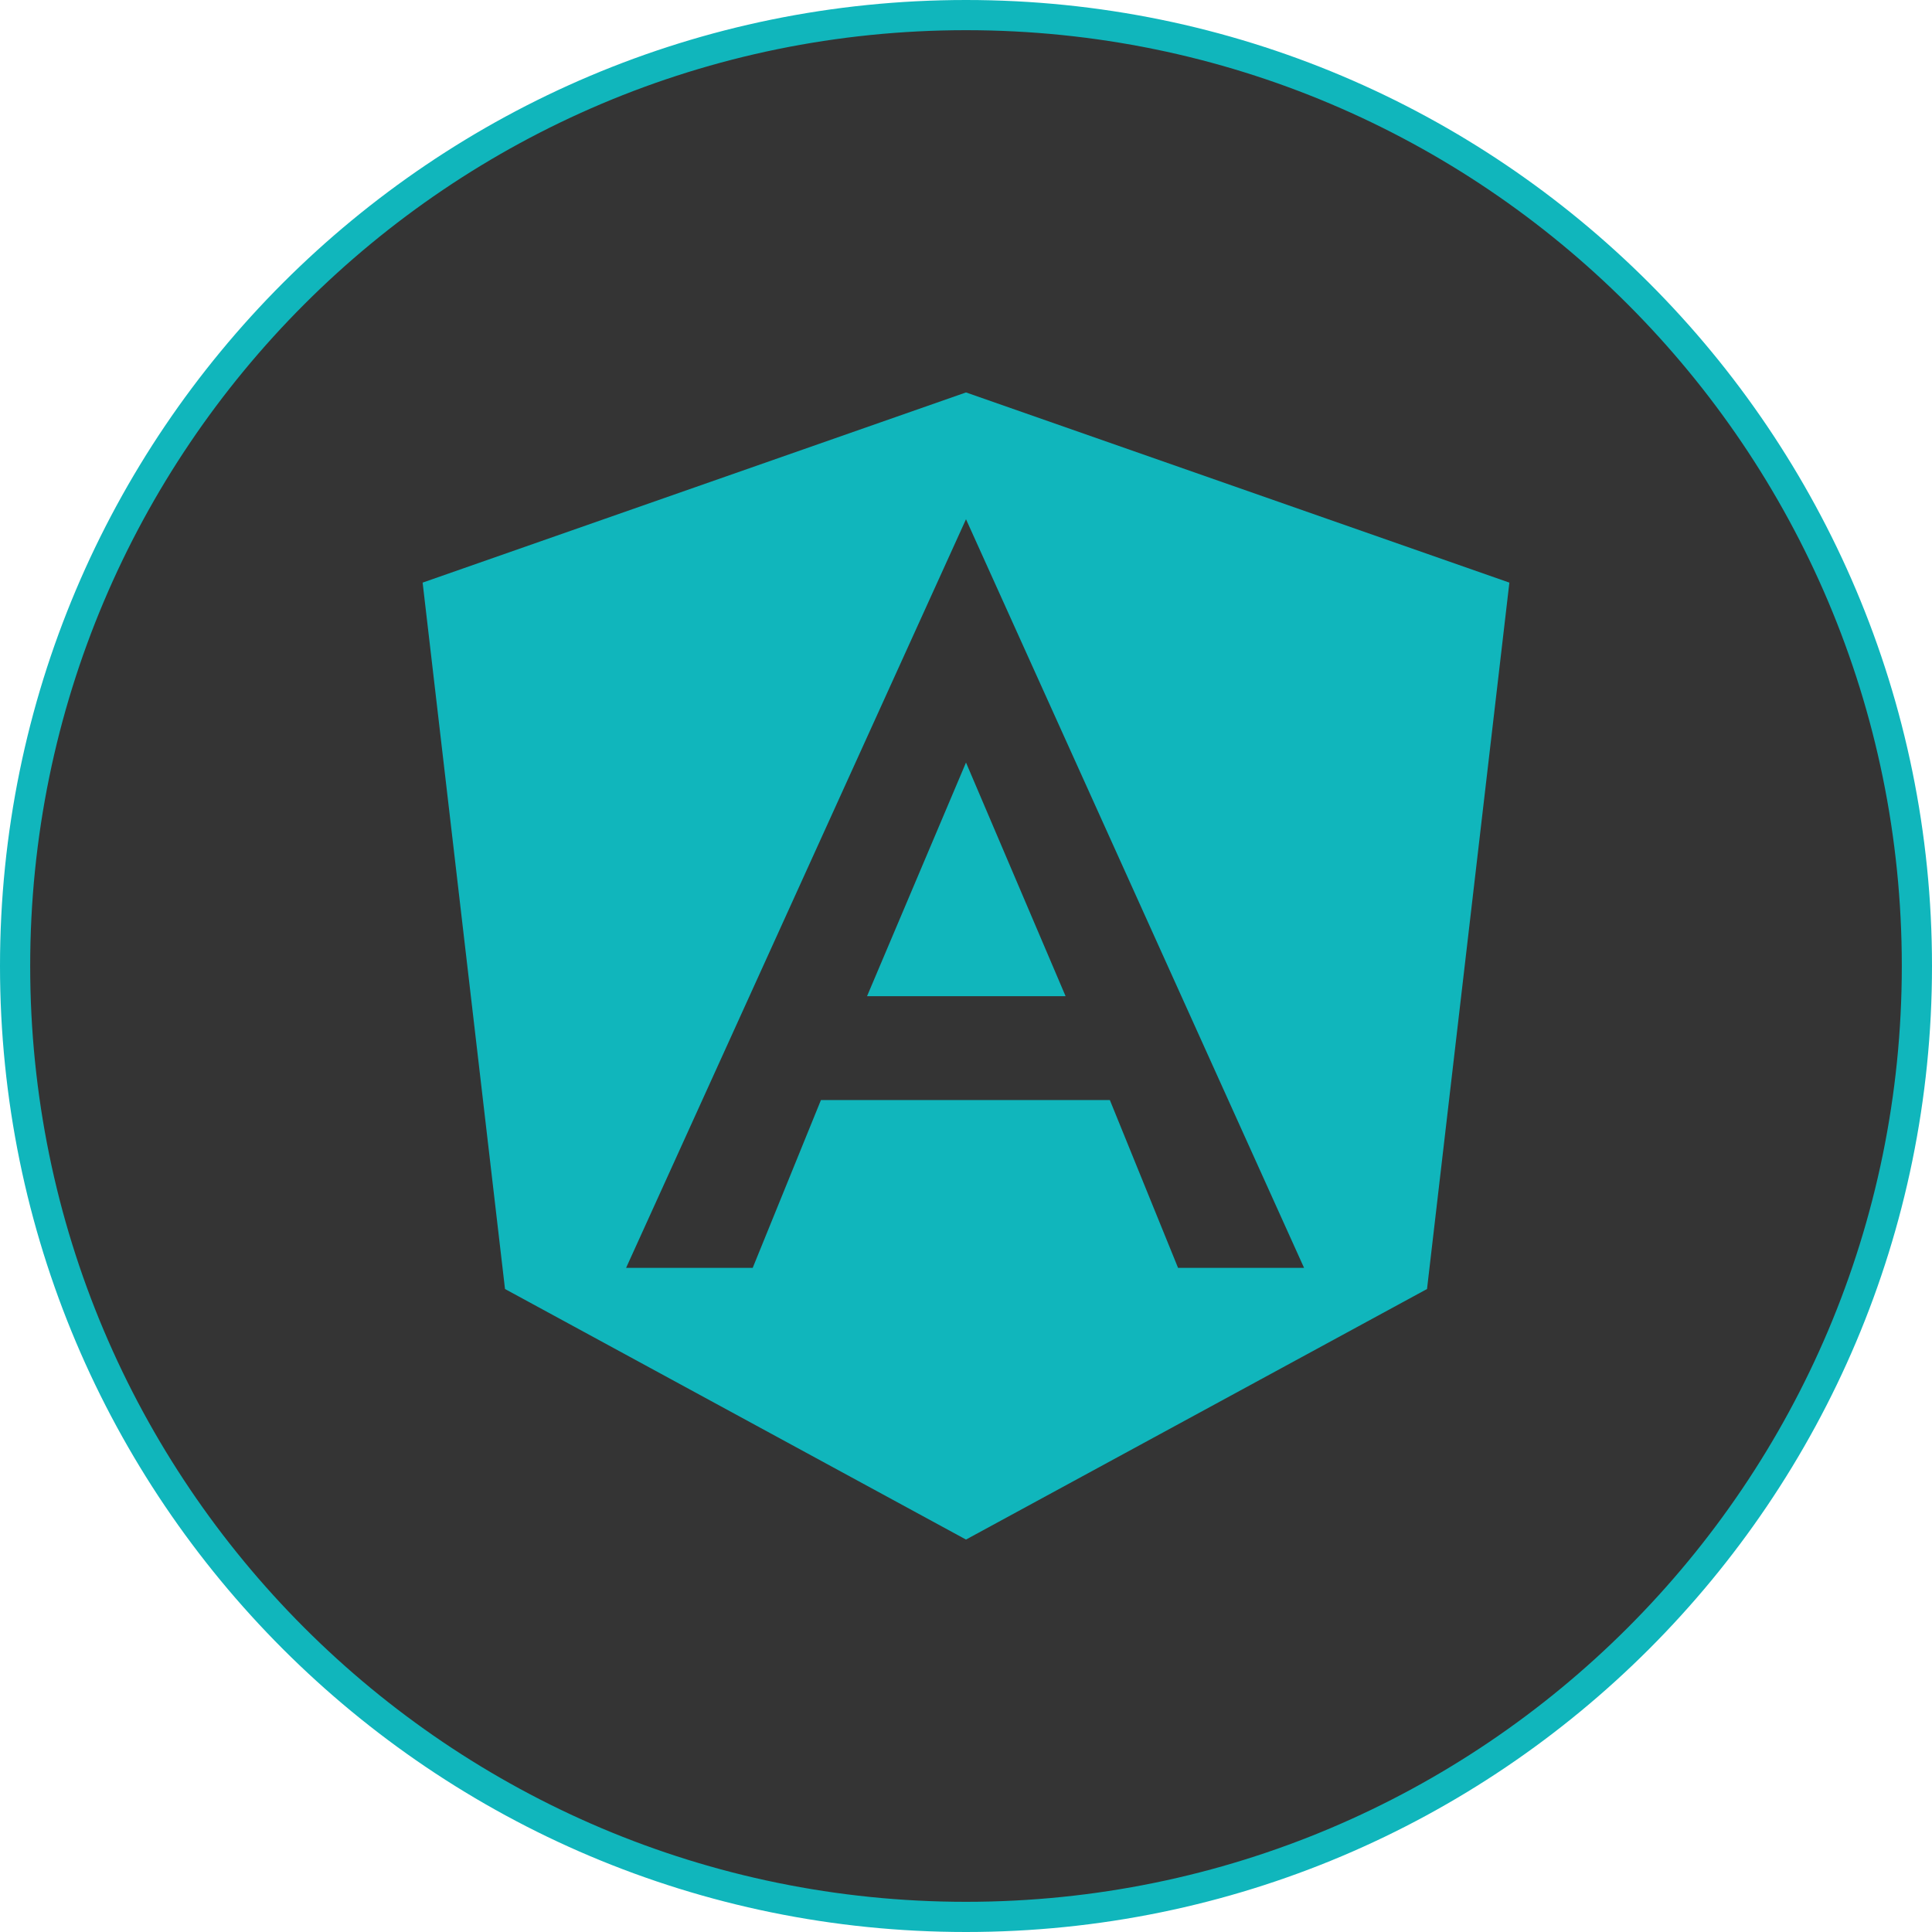
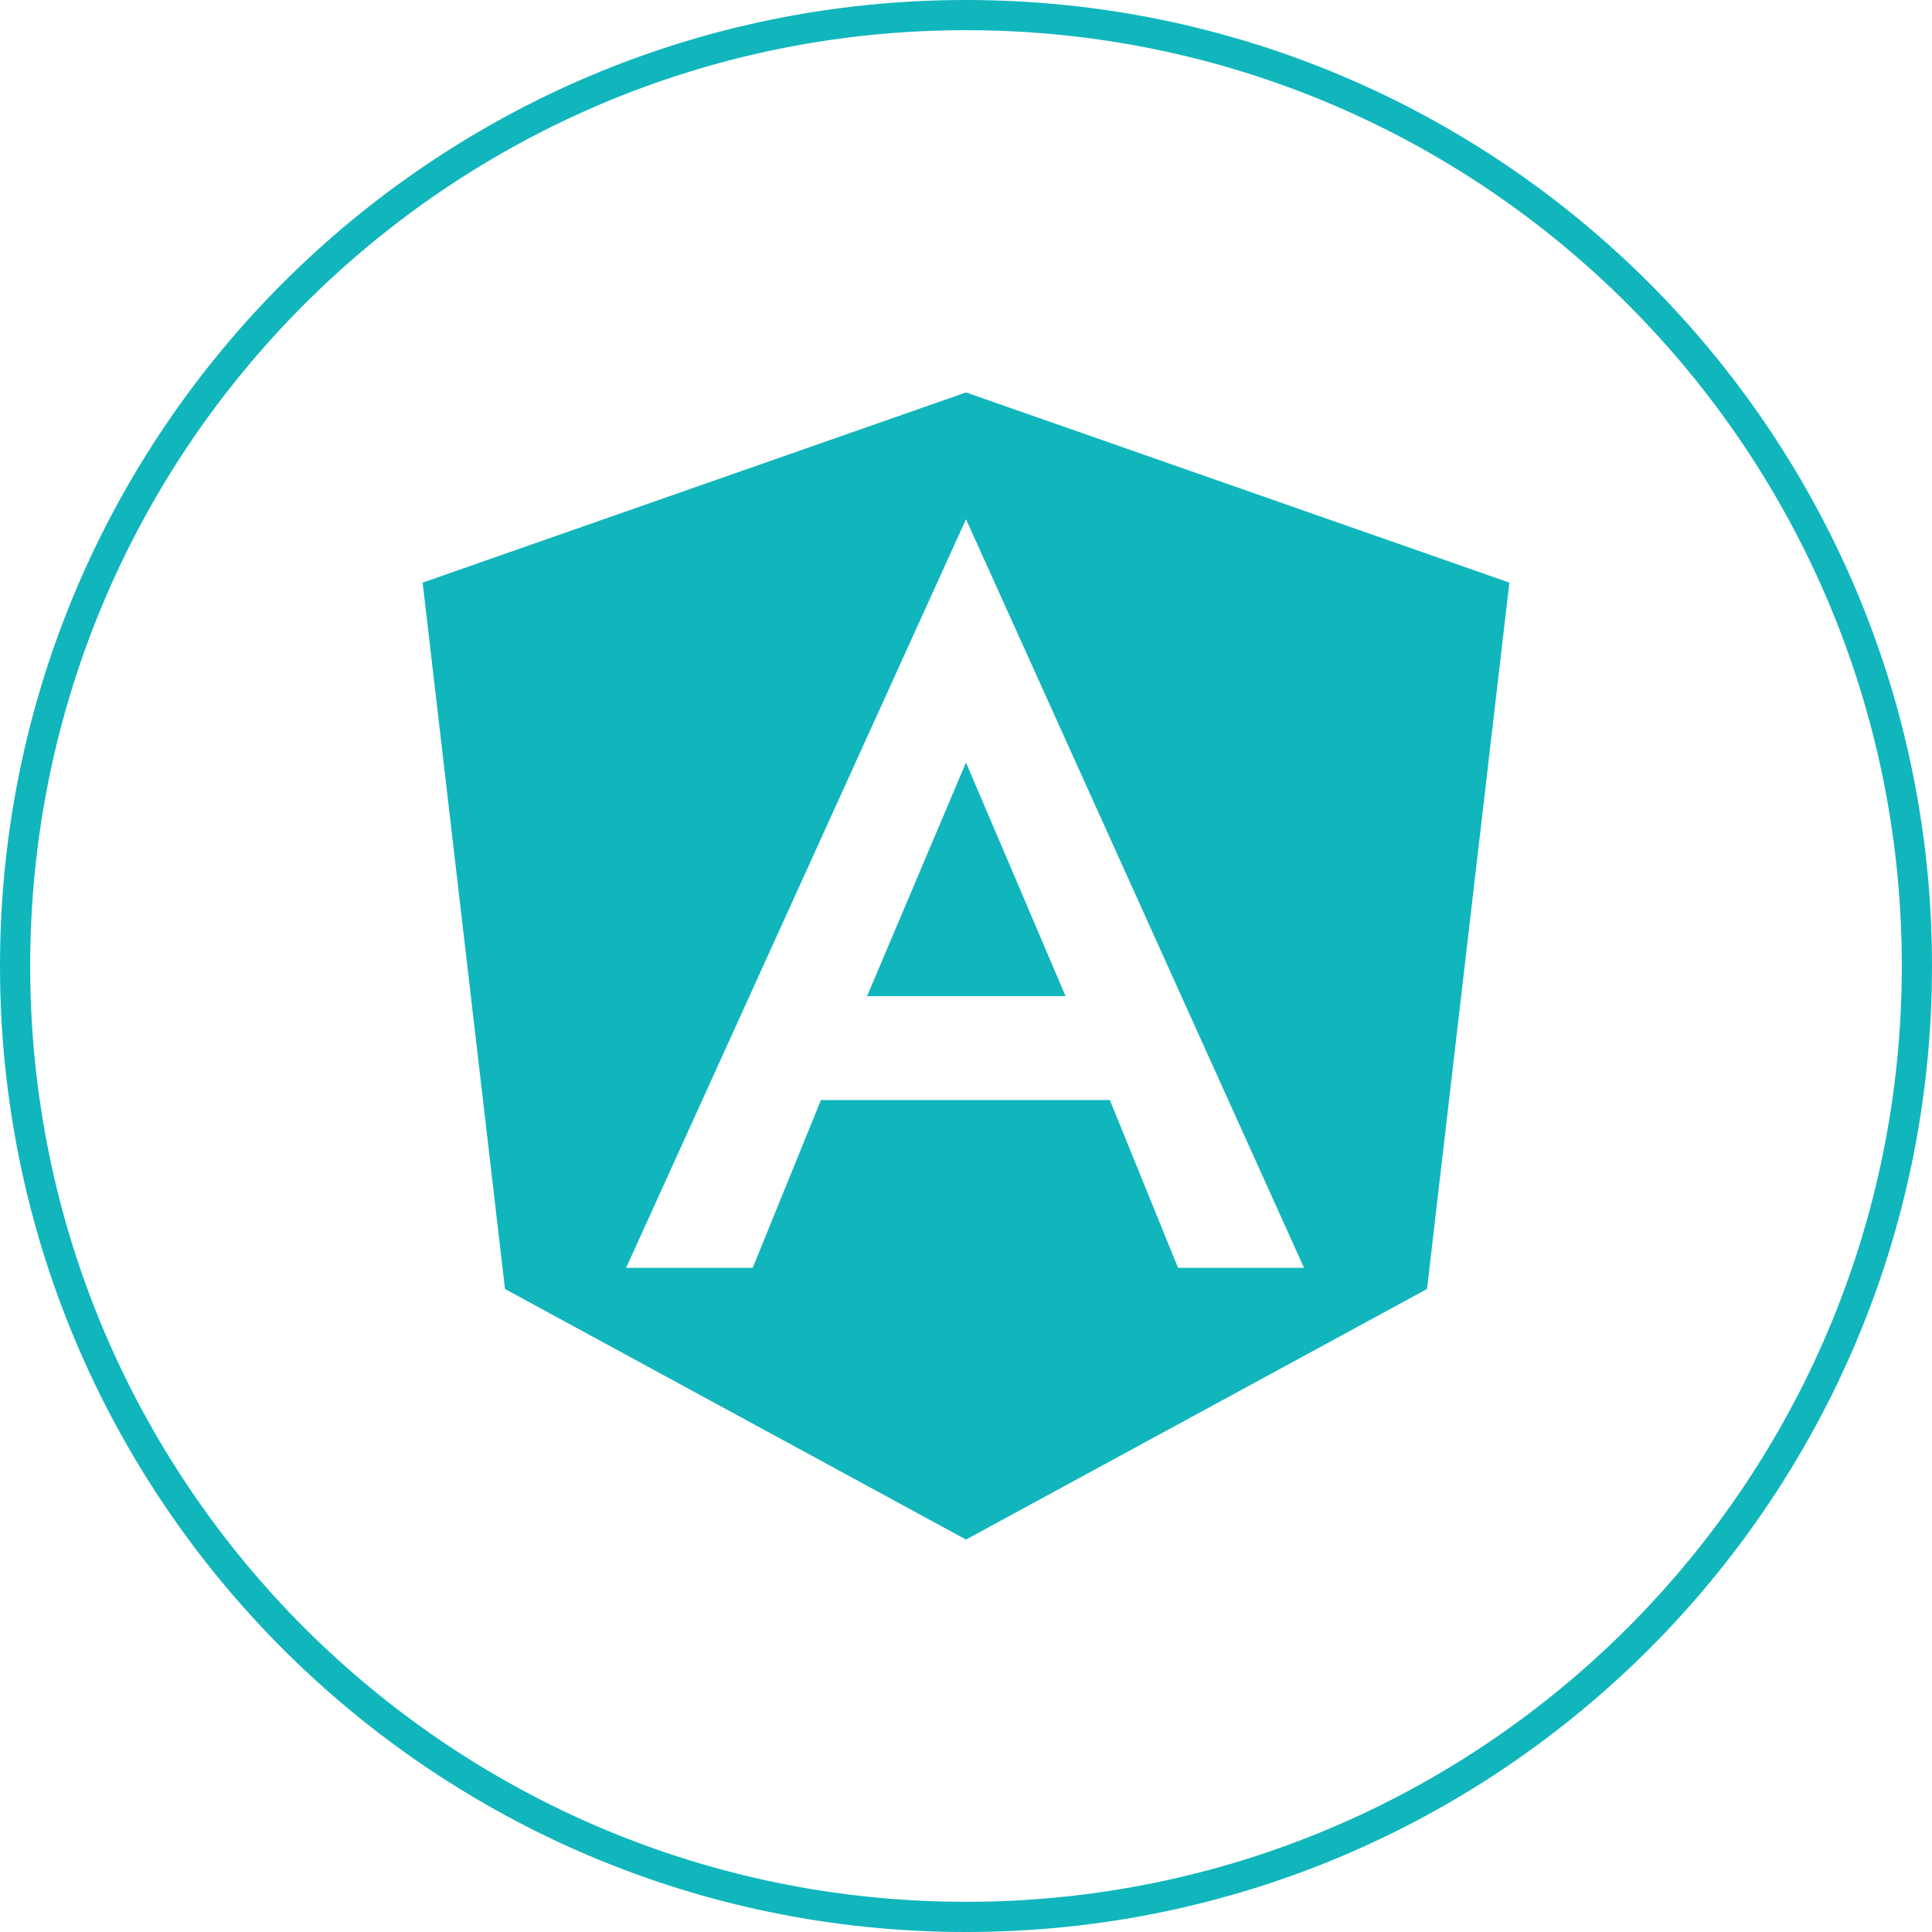
<svg xmlns="http://www.w3.org/2000/svg" width="64" height="64" viewBox="0 0 64 64" fill="none">
-   <circle cx="32" cy="32" r="31.5" fill="#343434" stroke="#10B6BC" />
+   <circle cx="32" cy="32" r="31.5" stroke="#10B6BC" />
  <path d="M32 13L50 19.3L47.272 42.7L32 51L16.729 42.7L14 19.3L32 13ZM32 17.2L20.74 42H24.934L27.195 36.44H36.765L39.025 42H43.199L32 17.2ZM35.299 33H28.722L32 25.26L35.299 33Z" fill="#10B6BC" />
</svg>
